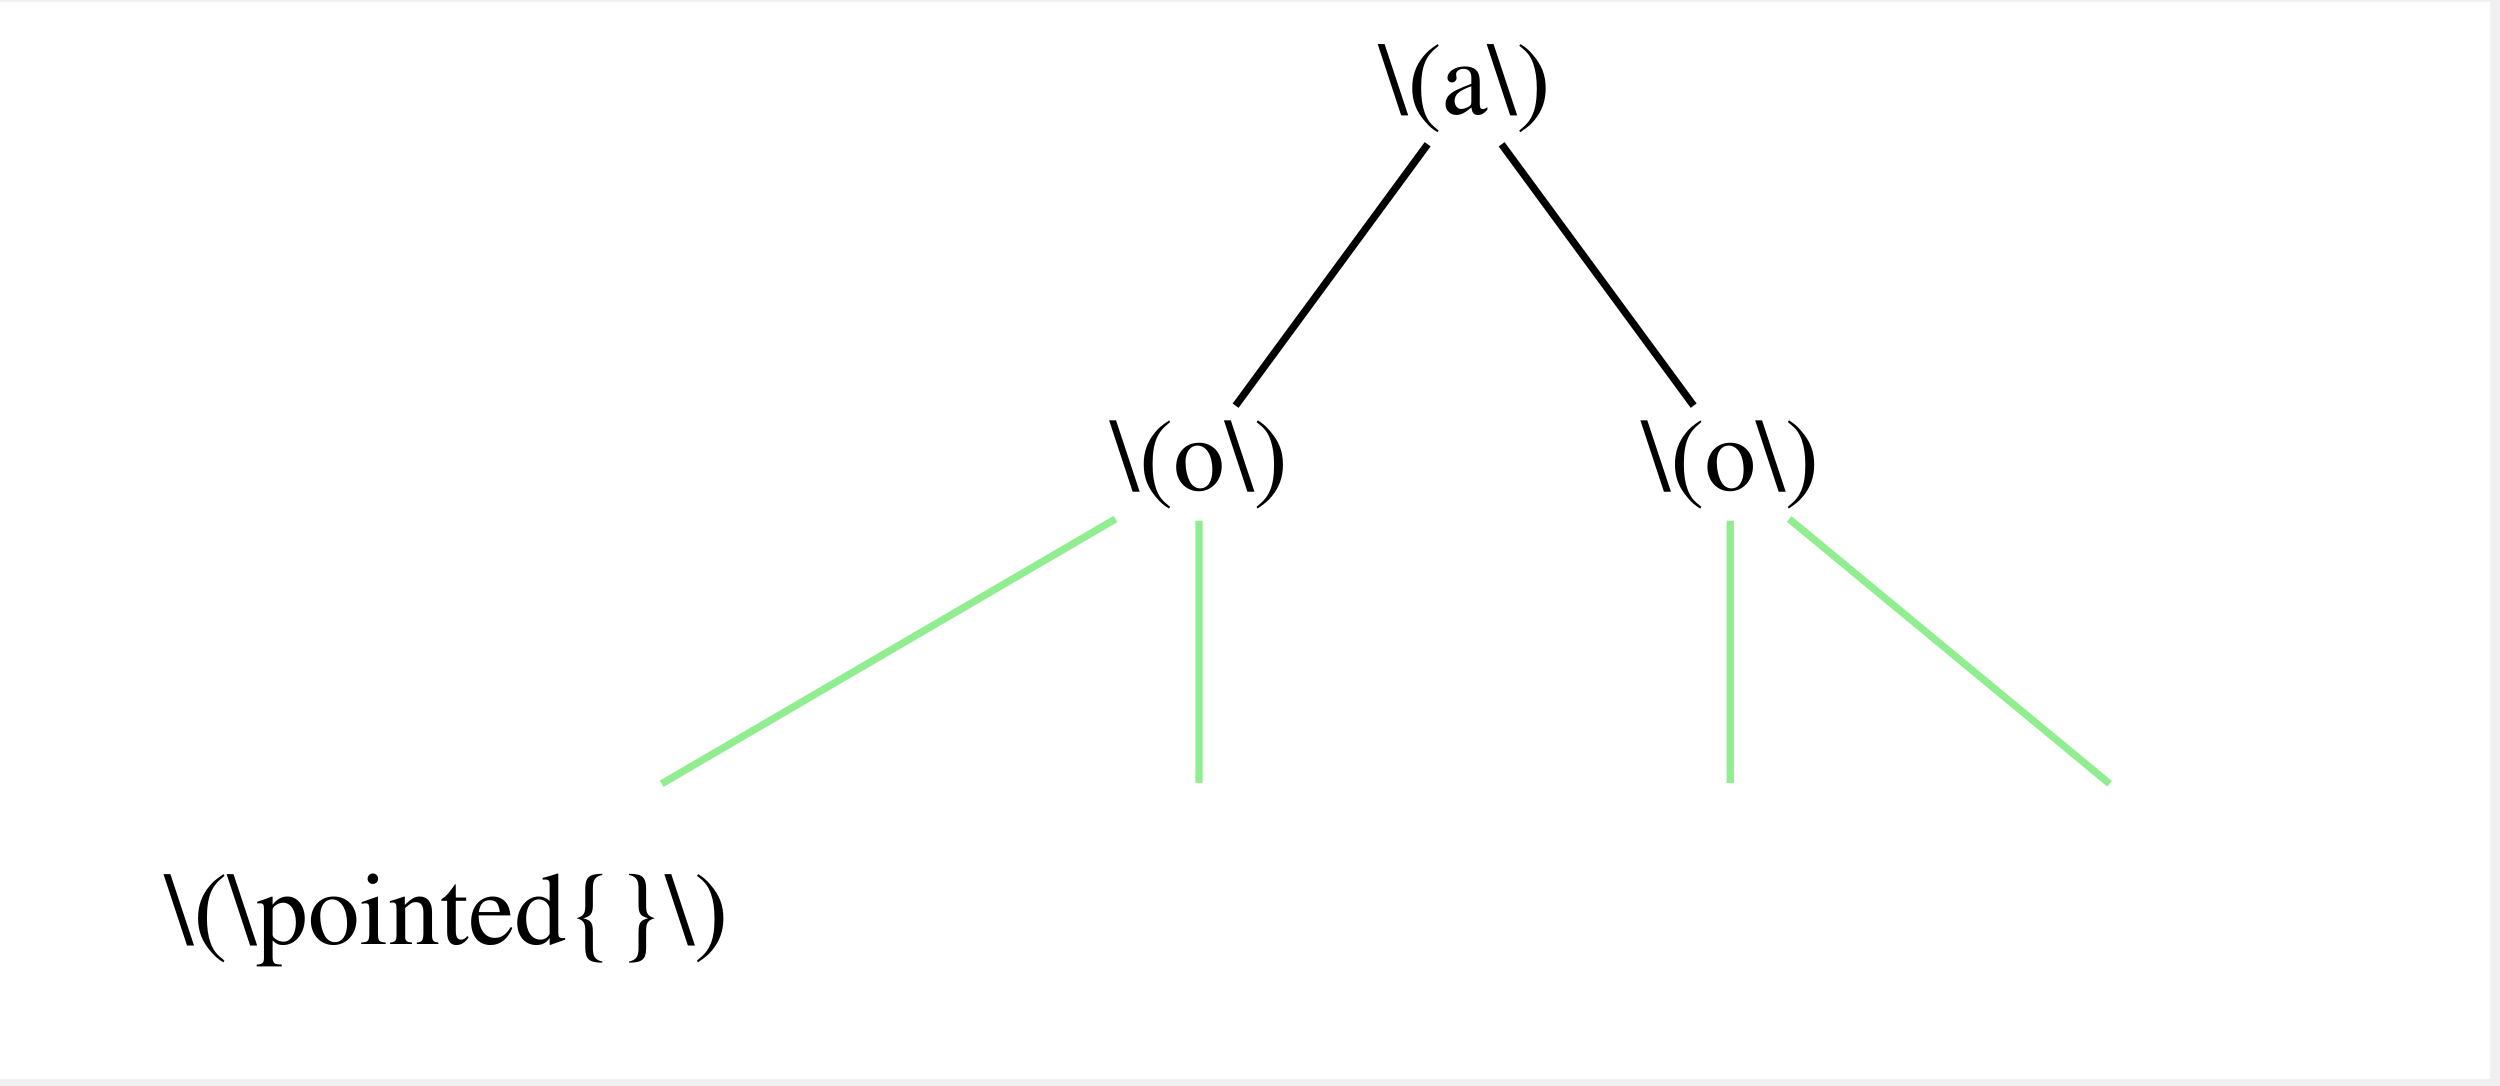
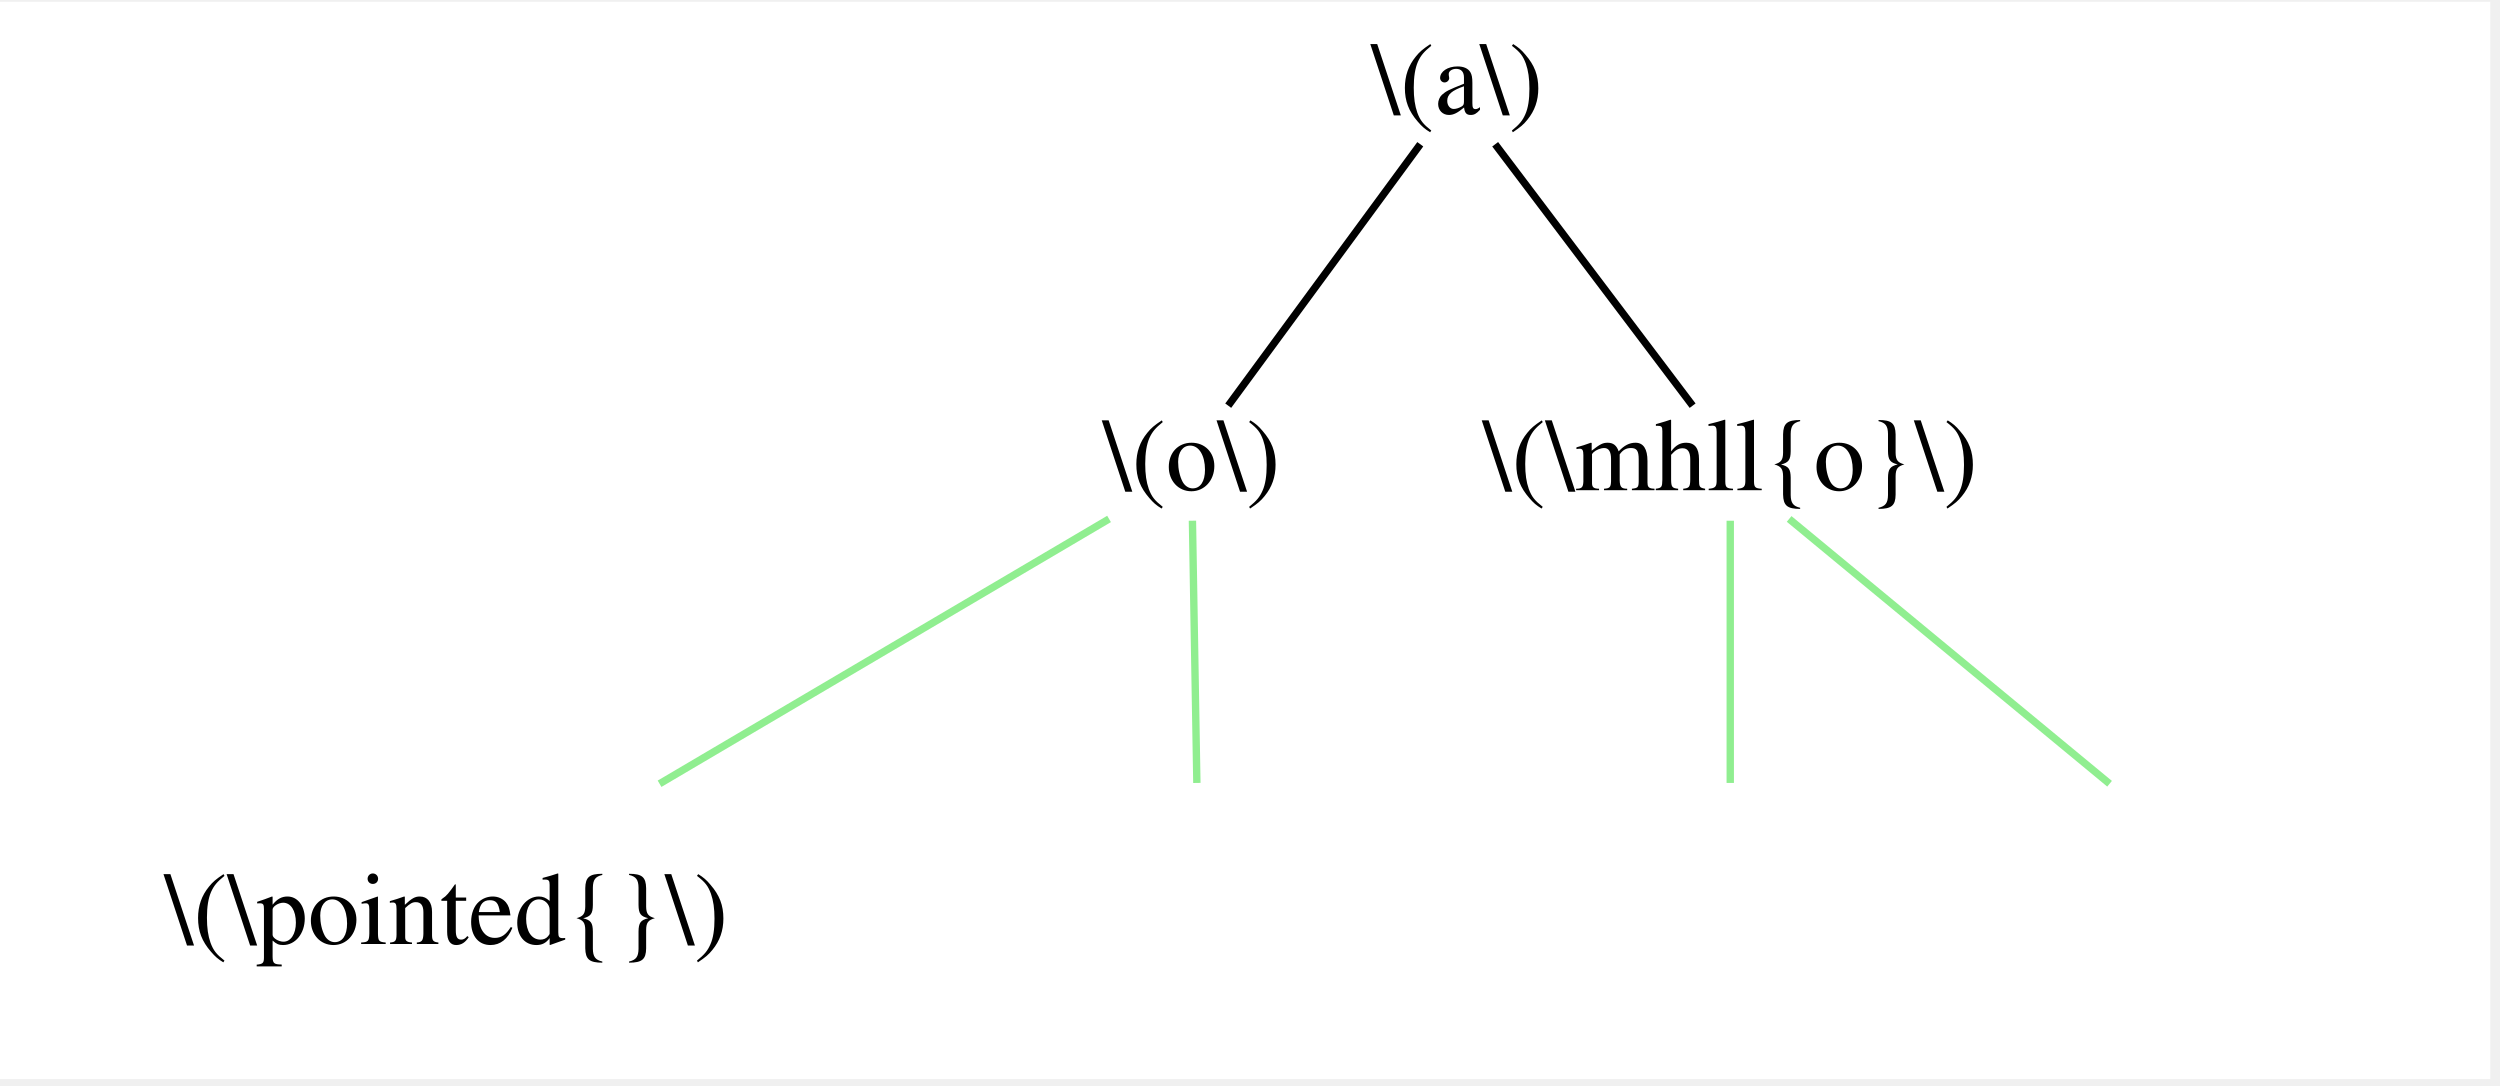
<svg xmlns="http://www.w3.org/2000/svg" width="288pt" height="125pt" viewBox="0.00 0.00 288.00 124.59">
  <g id="graph0" class="graph" transform="scale(0.85 0.85) rotate(0) translate(4 142)">
    <polygon fill="white" stroke="transparent" points="-4,4 -4,-142 333.5,-142 333.5,4 -4,4" />
    <g id="node1" class="node">
-       <text text-anchor="middle" x="194.5" y="-126.8" font-family="Times,serif" font-size="14.00">\(a\)</text>
+       <text text-anchor="middle" x="193.5" y="-126.8" font-family="Times,serif" font-size="14.00">\(a\)</text>
    </g>
    <g id="node2" class="node">
-       <text text-anchor="middle" x="158.5" y="-75.8" font-family="Times,serif" font-size="14.00">\(o\)</text>
+       <text text-anchor="middle" x="157.5" y="-75.8" font-family="Times,serif" font-size="14.00">\(o\)</text>
    </g>
    <g id="edge1" class="edge">
-       <path fill="none" stroke="black" d="M189.49,-122.69C182.62,-113.33 170.32,-96.59 163.46,-87.26" />
+       <path fill="none" stroke="black" d="M188.49,-122.69C181.62,-113.33 169.32,-96.59 162.46,-87.26" />
    </g>
    <g id="node5" class="node">
-       <text text-anchor="middle" x="230.5" y="-75.8" font-family="Times,serif" font-size="14.00">\(o\)</text>
+       <text text-anchor="middle" x="230.5" y="-75.8" font-family="Times,serif" font-size="14.00">\(\mhll{o}\)</text>
    </g>
    <g id="edge4" class="edge">
-       <path fill="none" stroke="black" d="M199.51,-122.69C206.38,-113.33 218.68,-96.59 225.54,-87.26" />
+       <path fill="none" stroke="black" d="M198.64,-122.69C205.71,-113.33 218.35,-96.59 225.4,-87.26" />
    </g>
    <g id="node3" class="node">
      <text text-anchor="middle" x="56.5" y="-14.3" font-family="Times,serif" font-size="14.00">\(\pointed{}\)</text>
    </g>
    <g id="edge2" class="edge">
-       <path fill="none" stroke="lightgreen" d="M147.19,-71.91C132.46,-63.31 106.17,-47.97 85.67,-36.02" />
+       <path fill="none" stroke="lightgreen" d="M146.31,-71.91C131.72,-63.31 105.68,-47.97 85.39,-36.02" />
    </g>
    <g id="node4" class="node">
</g>
    <g id="edge3" class="edge">
-       <path fill="none" stroke="lightgreen" d="M158.5,-71.67C158.5,-63.07 158.5,-47.96 158.5,-36.13" />
+       <path fill="none" stroke="lightgreen" d="M157.61,-71.67C157.76,-63.07 158.01,-47.96 158.21,-36.13" />
    </g>
    <g id="node6" class="node">
</g>
    <g id="edge5" class="edge">
      <path fill="none" stroke="lightgreen" d="M230.5,-71.67C230.5,-63.07 230.5,-47.96 230.5,-36.13" />
    </g>
    <g id="node7" class="node">
</g>
    <g id="edge6" class="edge">
      <path fill="none" stroke="lightgreen" d="M238.48,-71.91C248.88,-63.31 267.44,-47.97 281.91,-36.02" />
    </g>
  </g>
</svg>
